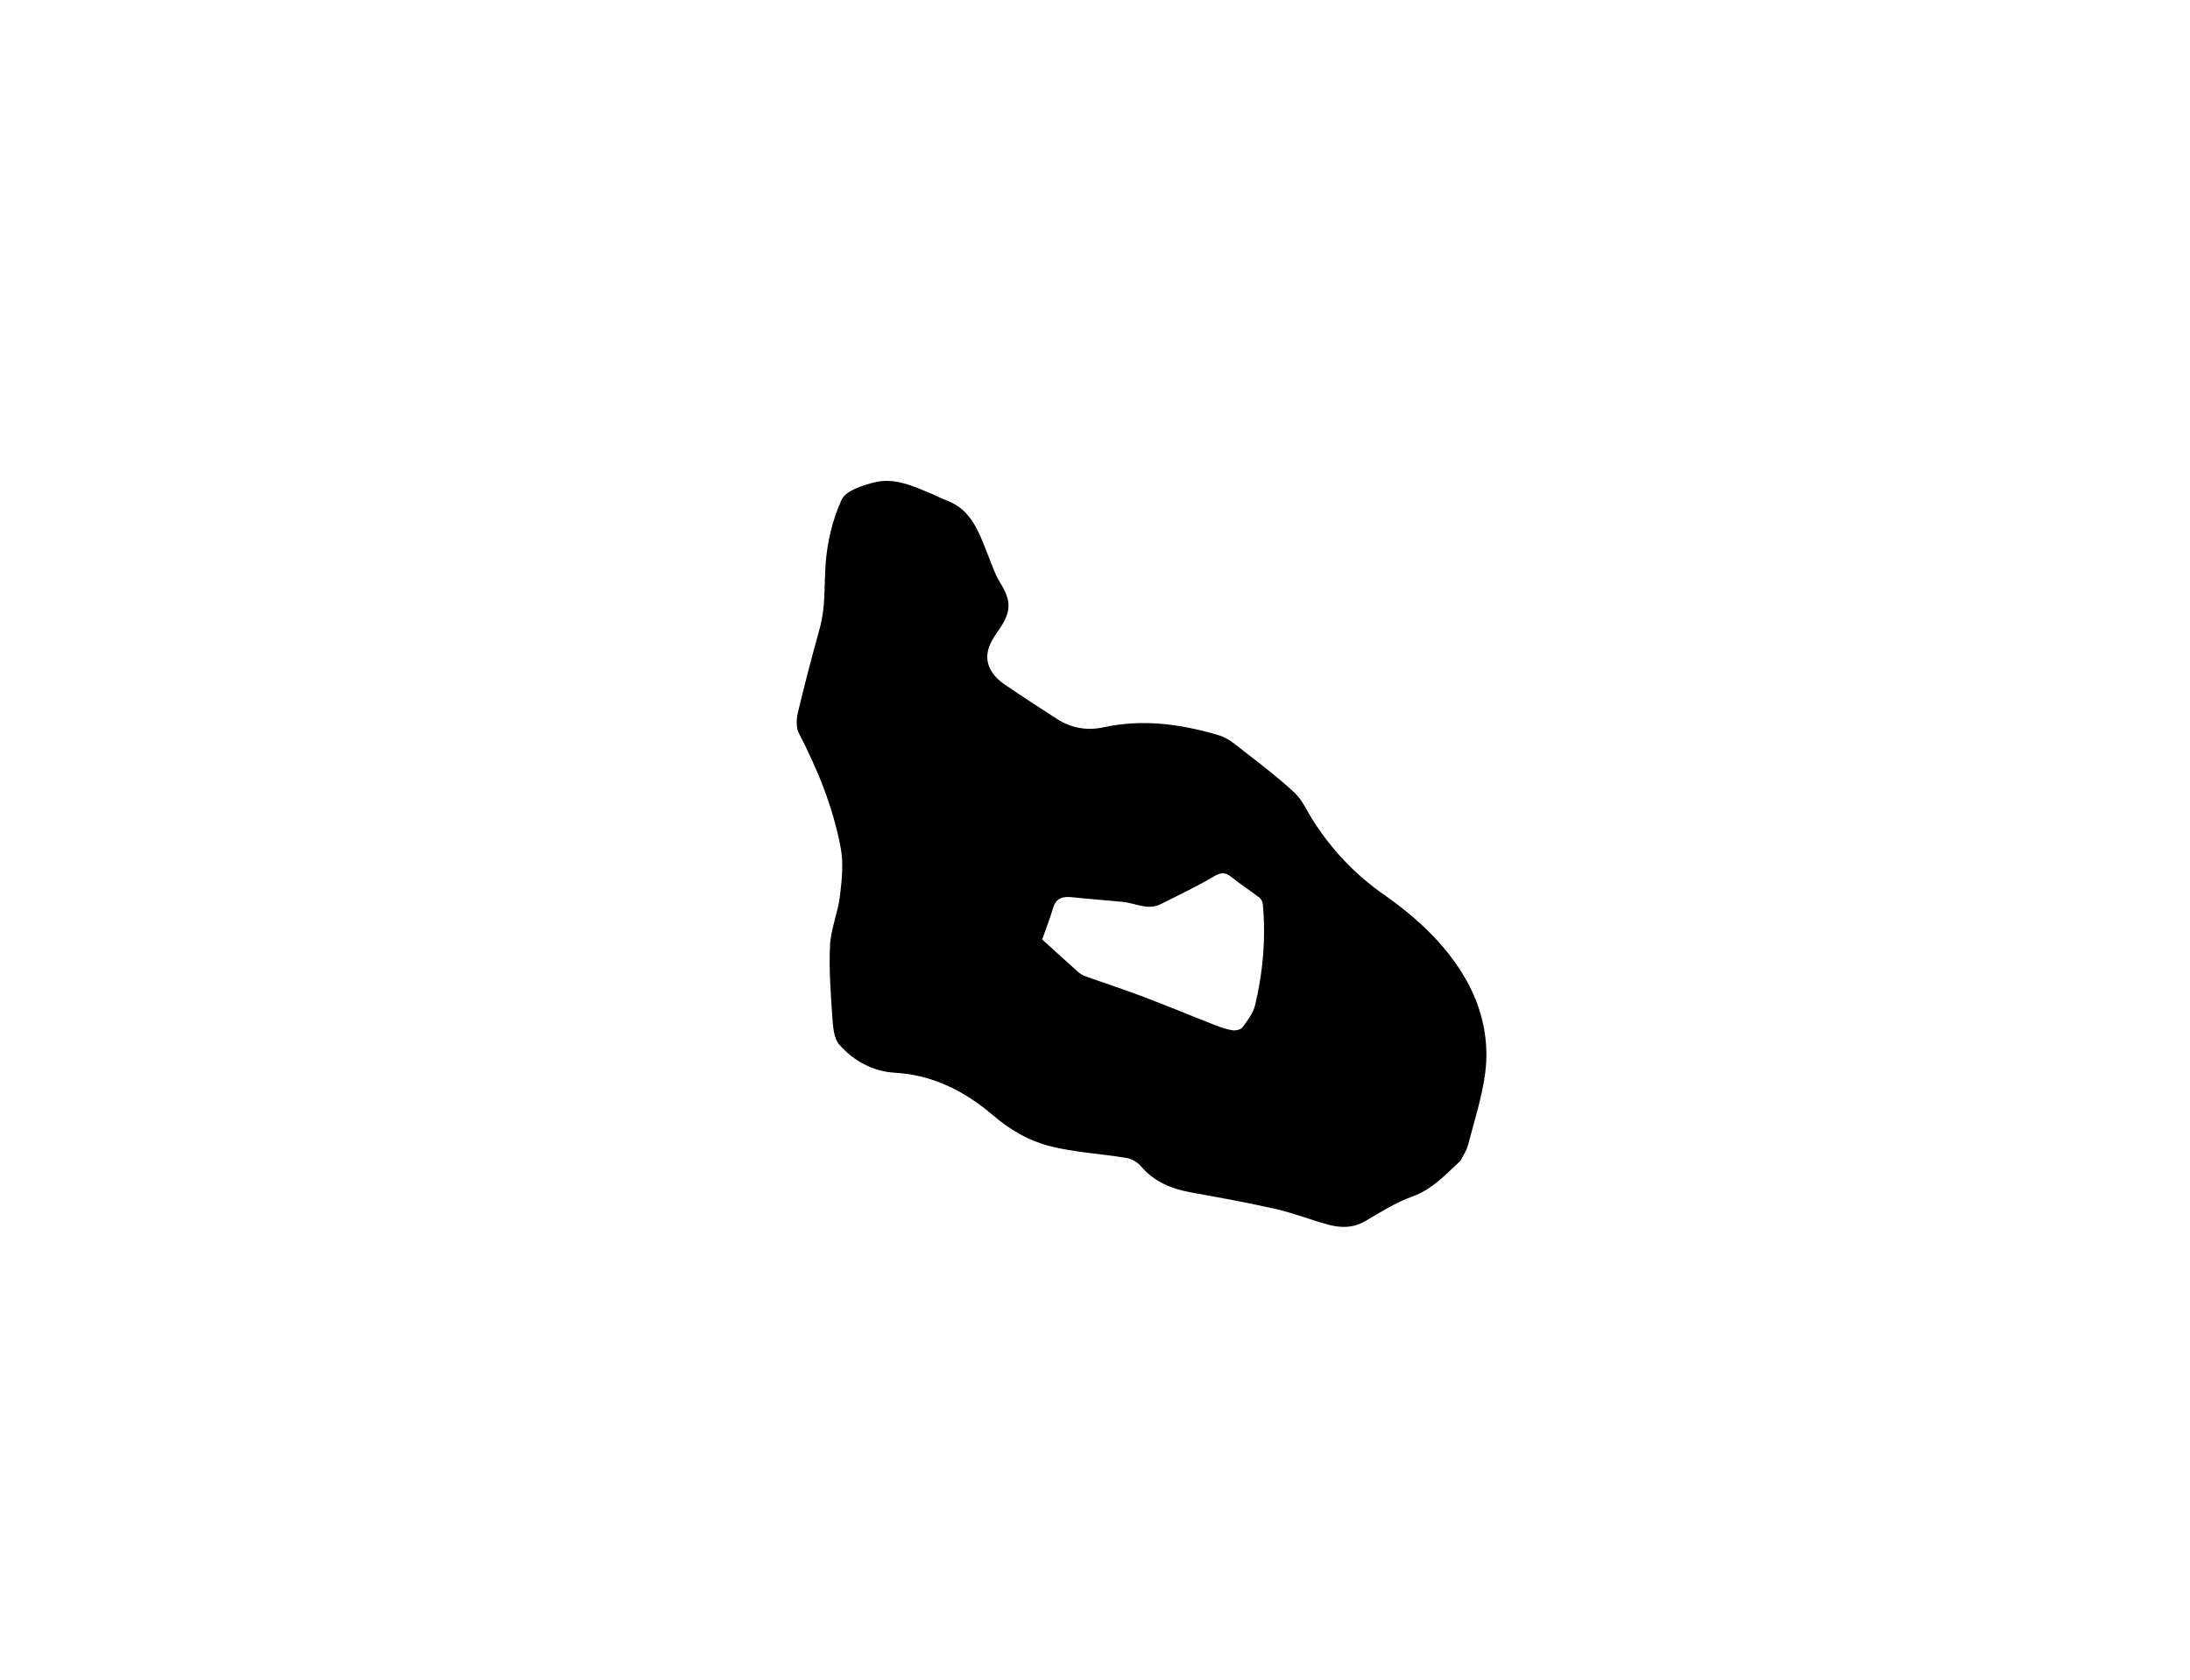
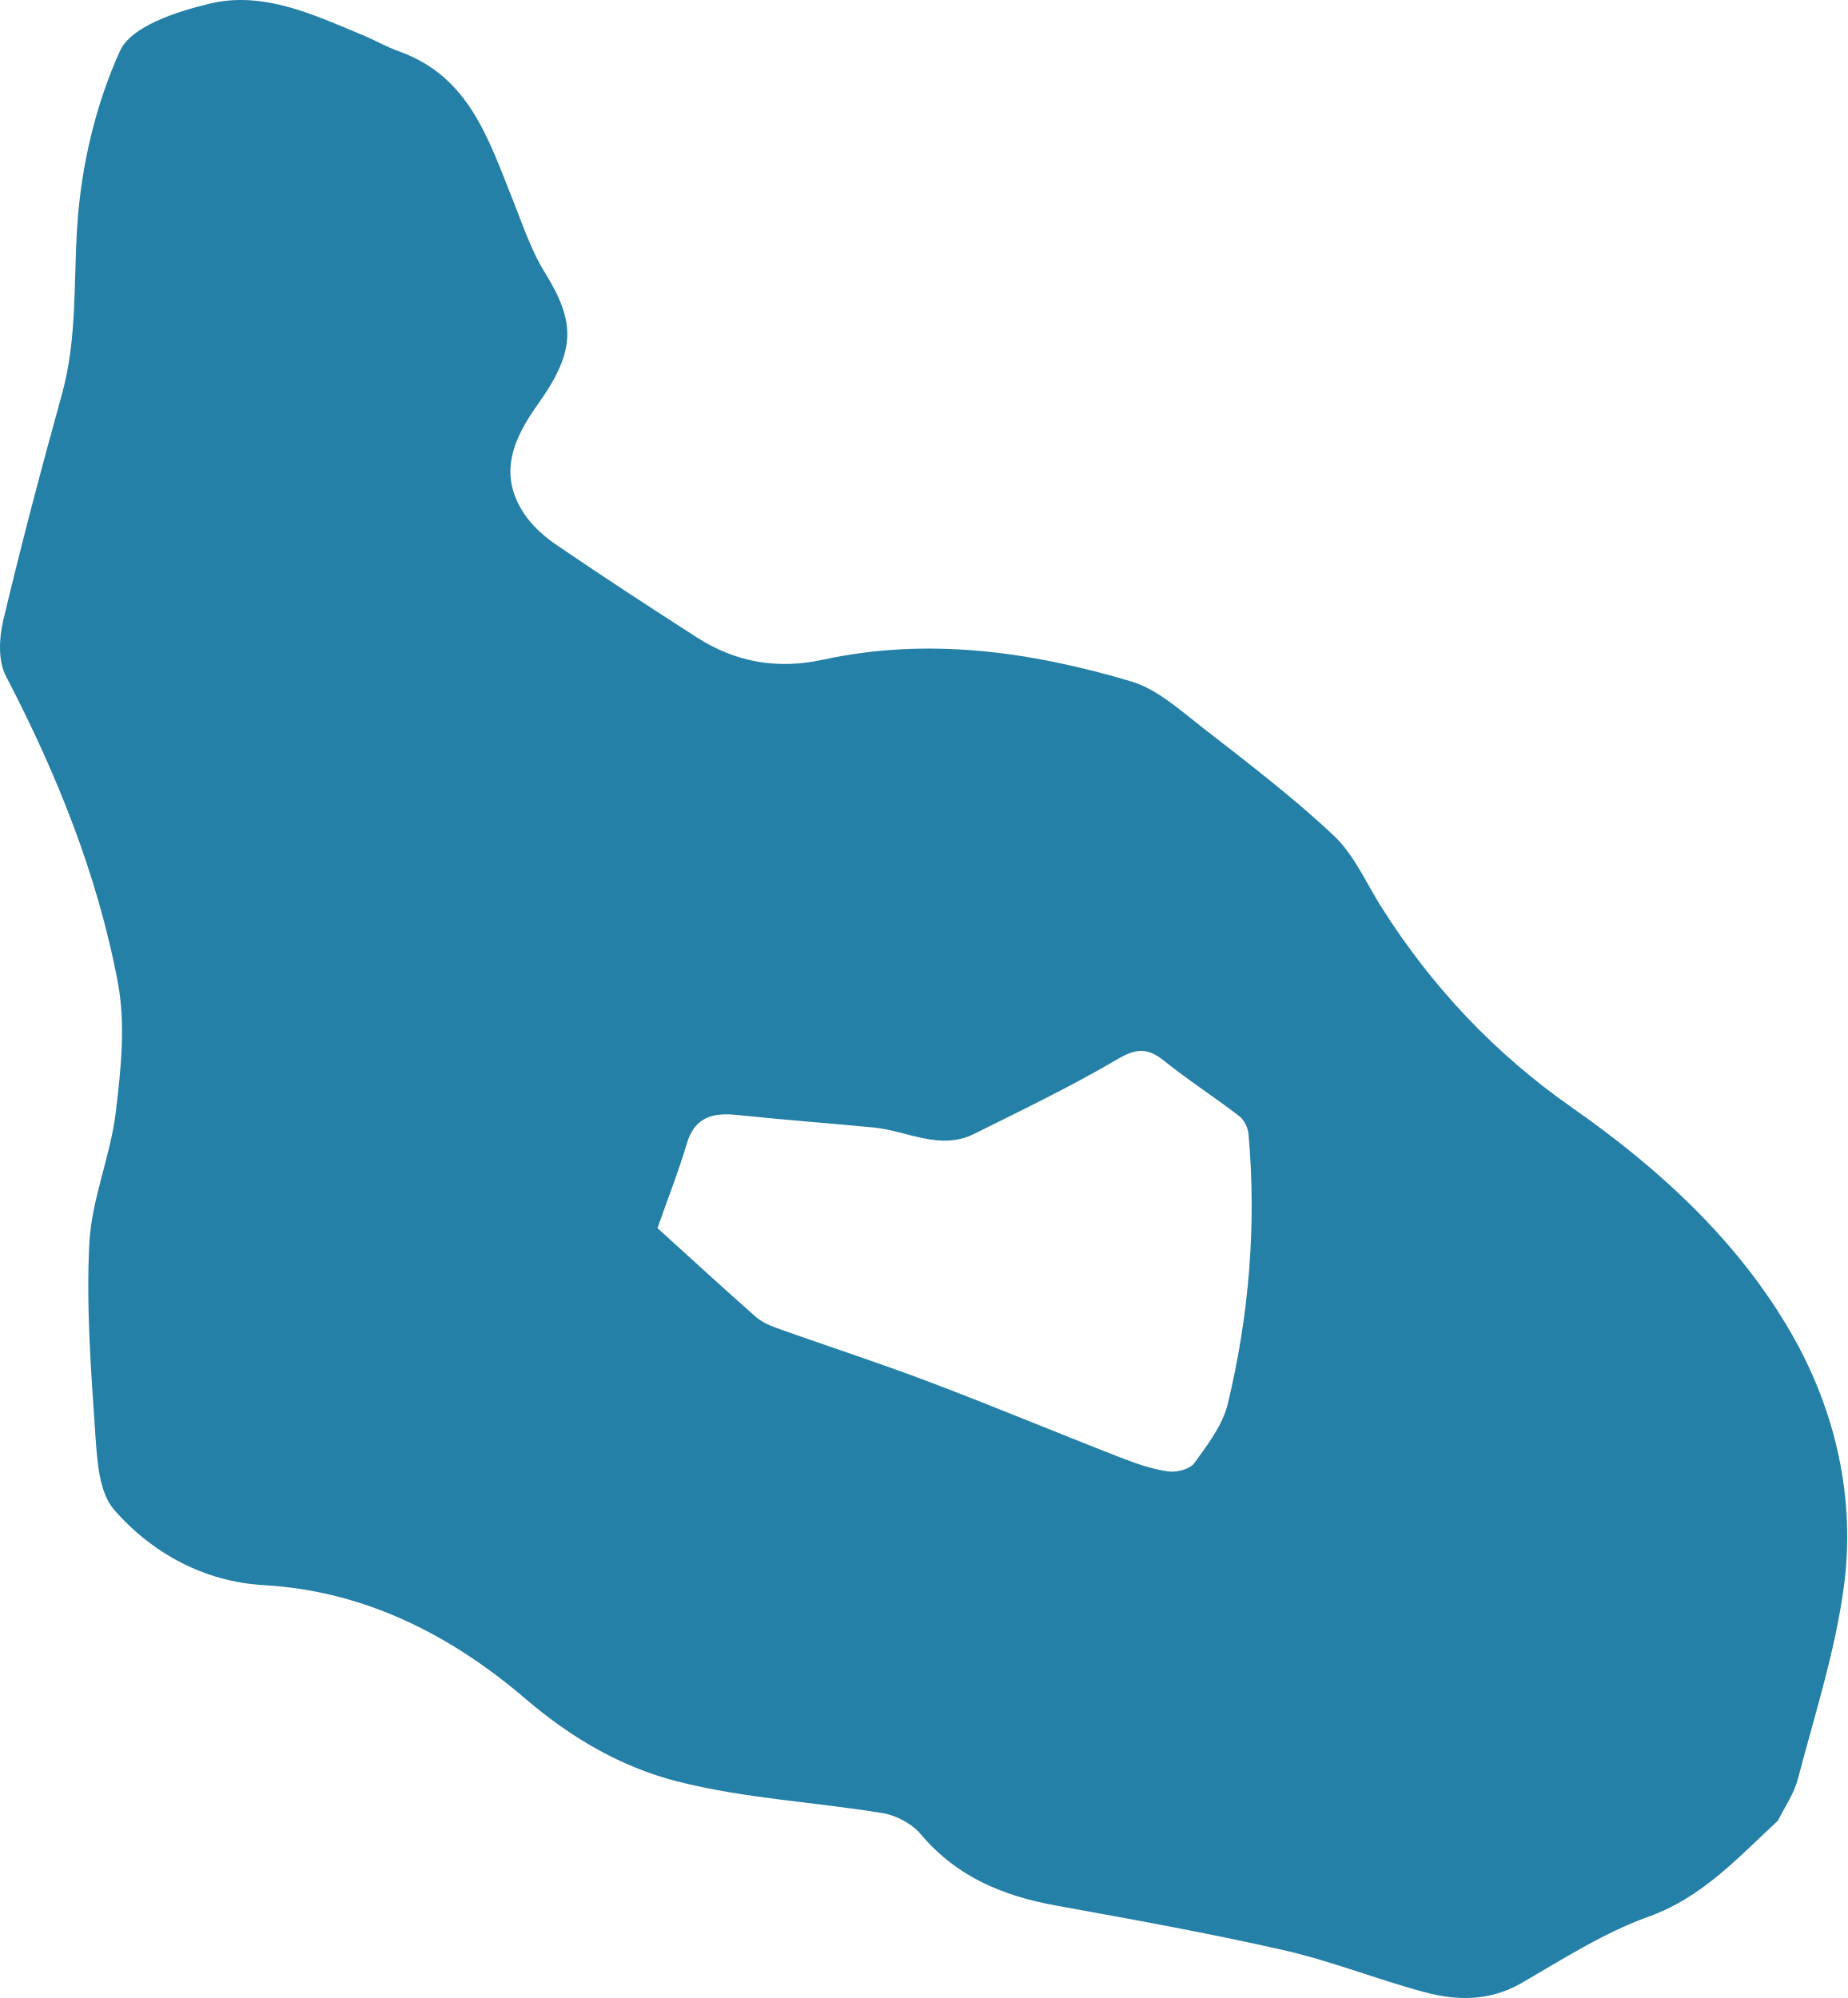
- <svg xmlns="http://www.w3.org/2000/svg" version="1.1" id="Layer_0_xA0_Image_00000174592381637008368220000015505435969653433238_" x="0px" y="0px" viewBox="0 0 833 639" style="enable-background:new 0 0 833 639;" xml:space="preserve">
-   <g>
-     <path d="M555.55,441.53c-5.7,5.26-10.71,10.89-18.4,13.65c-6.32,2.27-12.15,6.02-18.02,9.42c-4.48,2.59-9.11,2.54-13.74,1.31   c-6.7-1.79-13.19-4.41-19.94-5.95c-10.75-2.45-21.62-4.4-32.47-6.37c-7.5-1.36-14.1-4.09-19.17-10.12c-1.25-1.49-3.47-2.68-5.41-3   c-9.72-1.6-19.7-2.08-29.19-4.51c-7.9-2.03-14.95-6.08-21.59-11.77c-10.41-8.9-22.65-15.29-37.15-16.11   c-8.34-0.47-15.77-4.46-21.22-10.69c-2.13-2.44-2.41-6.9-2.66-10.5c-0.62-9.1-1.33-18.26-0.87-27.34   c0.31-6.24,2.99-12.33,3.75-18.59c0.74-6.08,1.42-12.5,0.31-18.42c-2.88-15.34-8.7-29.74-15.92-43.61   c-1.11-2.13-0.96-5.37-0.37-7.86c2.55-10.74,5.37-21.43,8.32-32.07c2.21-7.94,1.66-16.01,2.2-24.06c0.56-8.42,2.59-17.16,6.08-24.8   c1.6-3.49,8.03-5.56,12.66-6.68c7.66-1.86,14.8,1.55,21.78,4.45c1.77,0.74,3.46,1.71,5.26,2.35c9.88,3.55,12.64,12.48,16.04,20.97   c1.41,3.52,2.6,7.21,4.58,10.4c4.37,7.05,4.44,11.09-0.95,18.67c-3.46,4.86-5.73,9.83-2.07,15.47c1.16,1.79,2.9,3.35,4.69,4.57   c6.58,4.49,13.26,8.85,19.96,13.15c5.48,3.52,11.43,4.55,17.85,3.15c14.88-3.24,29.49-1.17,43.8,3.08c3.65,1.09,6.85,4,9.98,6.44   c6.4,4.98,12.88,9.91,18.78,15.45c2.92,2.75,4.63,6.79,6.84,10.27c7.14,11.26,16.08,20.74,27.04,28.4   c12.46,8.71,23.69,19.06,31.2,32.2c6.19,10.82,9.09,23.35,7.35,36c-1.25,9.15-4.14,18.09-6.49,27.07   C557.85,437.68,556.51,439.57,555.55,441.53z M396.41,357.37c4.82,4.37,9.32,8.51,13.9,12.55c0.86,0.76,2,1.28,3.1,1.67   c7.19,2.57,14.47,4.92,21.61,7.63c9.08,3.44,18.05,7.19,27.1,10.72c2.2,0.86,4.47,1.66,6.79,1.99c1.21,0.18,3.13-0.32,3.76-1.2   c1.88-2.61,4.01-5.38,4.74-8.41c3.02-12.58,4.09-25.39,2.94-38.32c-0.08-0.89-0.62-2-1.31-2.53c-3.51-2.7-7.24-5.1-10.69-7.87   c-2.31-1.86-3.96-1.79-6.61-0.22c-6.59,3.87-13.51,7.2-20.36,10.61c-4.87,2.42-9.52-0.45-14.27-0.91   c-6.46-0.62-12.94-1.1-19.4-1.78c-3.5-0.37-6.04,0.31-7.16,4.15C399.34,349.52,397.77,353.48,396.41,357.37z" />
+ <svg xmlns="http://www.w3.org/2000/svg" version="1.1" id="Layer_0_xA0_Image_00000174592381637008368220000015505435969653433238_" x="0px" y="0px" viewBox="0 0 262.344 283.797" xml:space="preserve" width="262.344" height="283.797">
+   <defs id="defs1" />
+   <g id="g1" transform="translate(-303.0348,-182.9301)" style="fill:#2480a7;fill-opacity:1">
+     <path d="m 555.55,441.53 c -5.7,5.26 -10.71,10.89 -18.4,13.65 -6.32,2.27 -12.15,6.02 -18.02,9.42 -4.48,2.59 -9.11,2.54 -13.74,1.31 -6.7,-1.79 -13.19,-4.41 -19.94,-5.95 -10.75,-2.45 -21.62,-4.4 -32.47,-6.37 -7.5,-1.36 -14.1,-4.09 -19.17,-10.12 -1.25,-1.49 -3.47,-2.68 -5.41,-3 -9.72,-1.6 -19.7,-2.08 -29.19,-4.51 -7.9,-2.03 -14.95,-6.08 -21.59,-11.77 -10.41,-8.9 -22.65,-15.29 -37.15,-16.11 -8.34,-0.47 -15.77,-4.46 -21.22,-10.69 -2.13,-2.44 -2.41,-6.9 -2.66,-10.5 -0.62,-9.1 -1.33,-18.26 -0.87,-27.34 0.31,-6.24 2.99,-12.33 3.75,-18.59 0.74,-6.08 1.42,-12.5 0.31,-18.42 -2.88,-15.34 -8.7,-29.74 -15.92,-43.61 -1.11,-2.13 -0.96,-5.37 -0.37,-7.86 2.55,-10.74 5.37,-21.43 8.32,-32.07 2.21,-7.94 1.66,-16.01 2.2,-24.06 0.56,-8.42 2.59,-17.16 6.08,-24.8 1.6,-3.49 8.03,-5.56 12.66,-6.68 7.66,-1.86 14.8,1.55 21.78,4.45 1.77,0.74 3.46,1.71 5.26,2.35 9.88,3.55 12.64,12.48 16.04,20.97 1.41,3.52 2.6,7.21 4.58,10.4 4.37,7.05 4.44,11.09 -0.95,18.67 -3.46,4.86 -5.73,9.83 -2.07,15.47 1.16,1.79 2.9,3.35 4.69,4.57 6.58,4.49 13.26,8.85 19.96,13.15 5.48,3.52 11.43,4.55 17.85,3.15 14.88,-3.24 29.49,-1.17 43.8,3.08 3.65,1.09 6.85,4 9.98,6.44 6.4,4.98 12.88,9.91 18.78,15.45 2.92,2.75 4.63,6.79 6.84,10.27 7.14,11.26 16.08,20.74 27.04,28.4 12.46,8.71 23.69,19.06 31.2,32.2 6.19,10.82 9.09,23.35 7.35,36 -1.25,9.15 -4.14,18.09 -6.49,27.07 -0.54,2.13 -1.88,4.02 -2.84,5.98 z M 396.41,357.37 c 4.82,4.37 9.32,8.51 13.9,12.55 0.86,0.76 2,1.28 3.1,1.67 7.19,2.57 14.47,4.92 21.61,7.63 9.08,3.44 18.05,7.19 27.1,10.72 2.2,0.86 4.47,1.66 6.79,1.99 1.21,0.18 3.13,-0.32 3.76,-1.2 1.88,-2.61 4.01,-5.38 4.74,-8.41 3.02,-12.58 4.09,-25.39 2.94,-38.32 -0.08,-0.89 -0.62,-2 -1.31,-2.53 -3.51,-2.7 -7.24,-5.1 -10.69,-7.87 -2.31,-1.86 -3.96,-1.79 -6.61,-0.22 -6.59,3.87 -13.51,7.2 -20.36,10.61 -4.87,2.42 -9.52,-0.45 -14.27,-0.91 -6.46,-0.62 -12.94,-1.1 -19.4,-1.78 -3.5,-0.37 -6.04,0.31 -7.16,4.15 -1.21,4.07 -2.78,8.03 -4.14,11.92 z" id="path1" style="fill:#2480a7;fill-opacity:1" />
  </g>
</svg>
